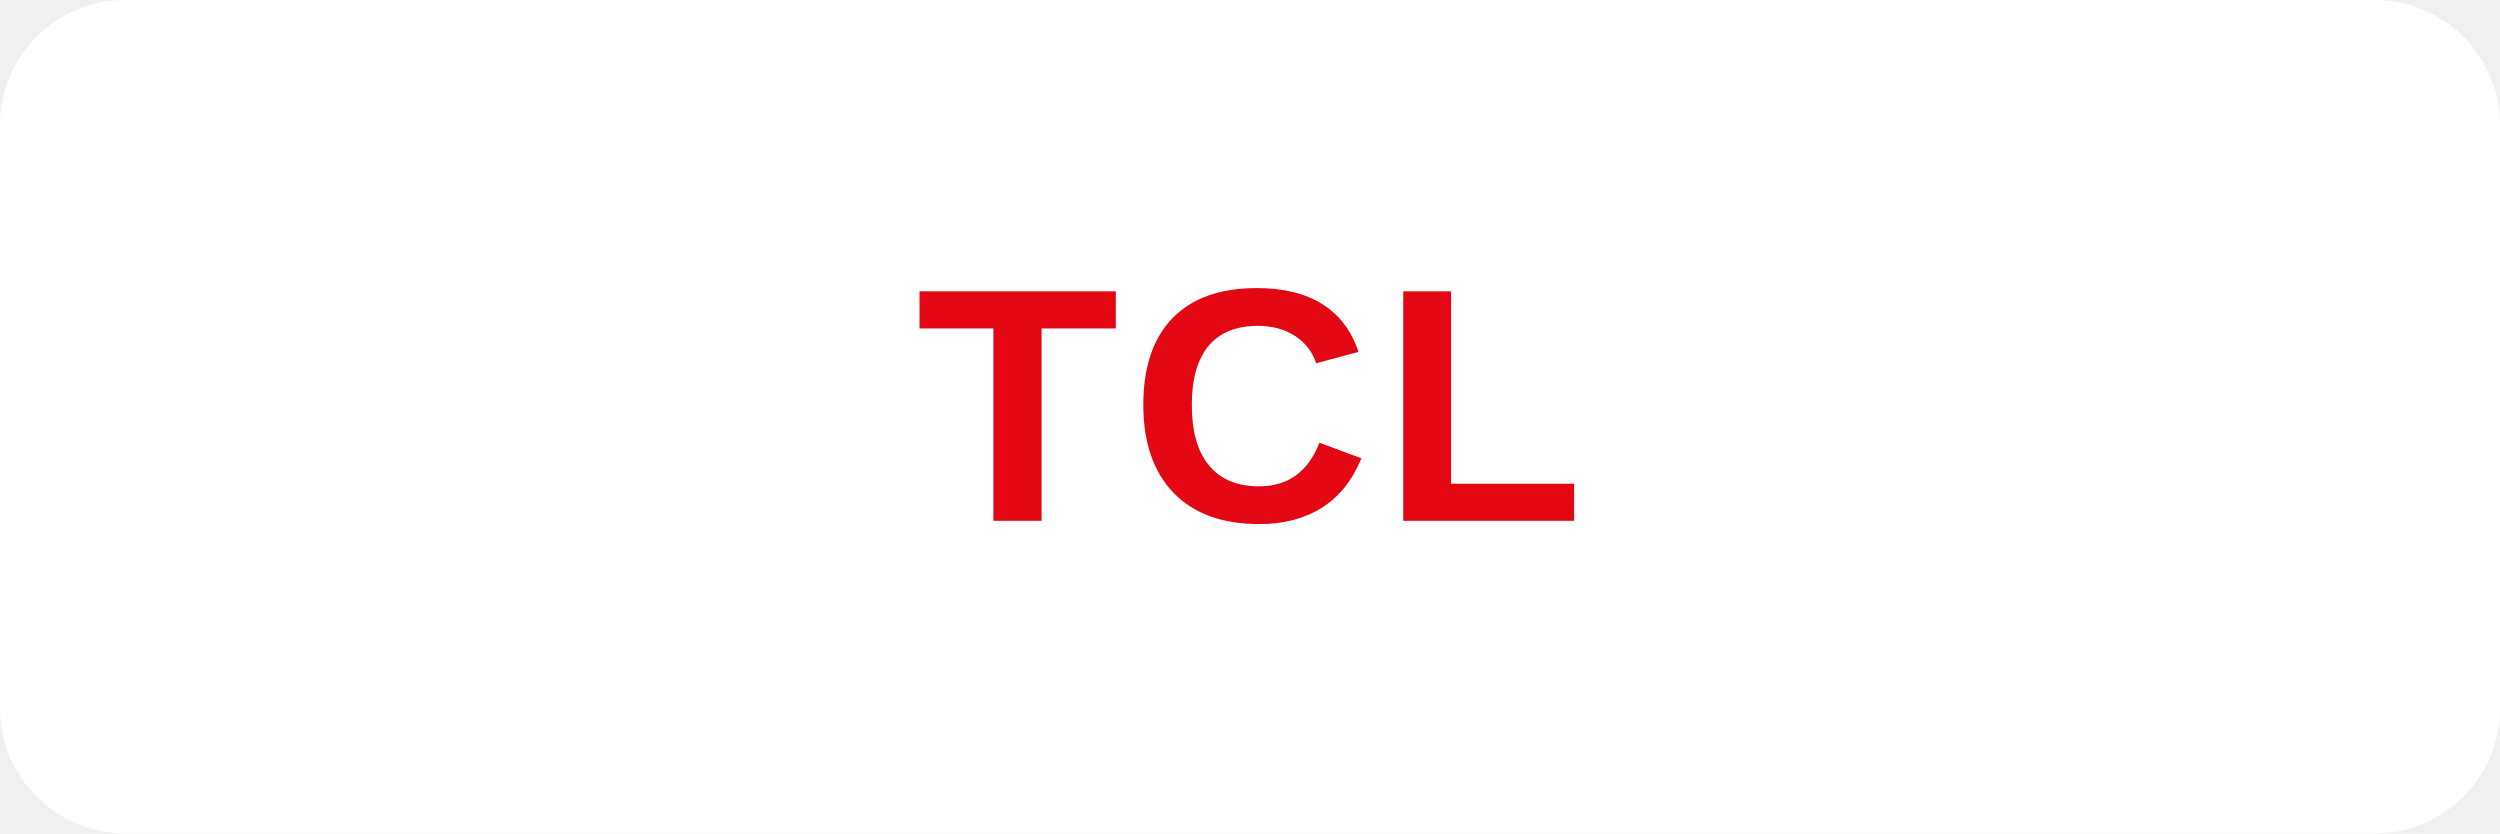
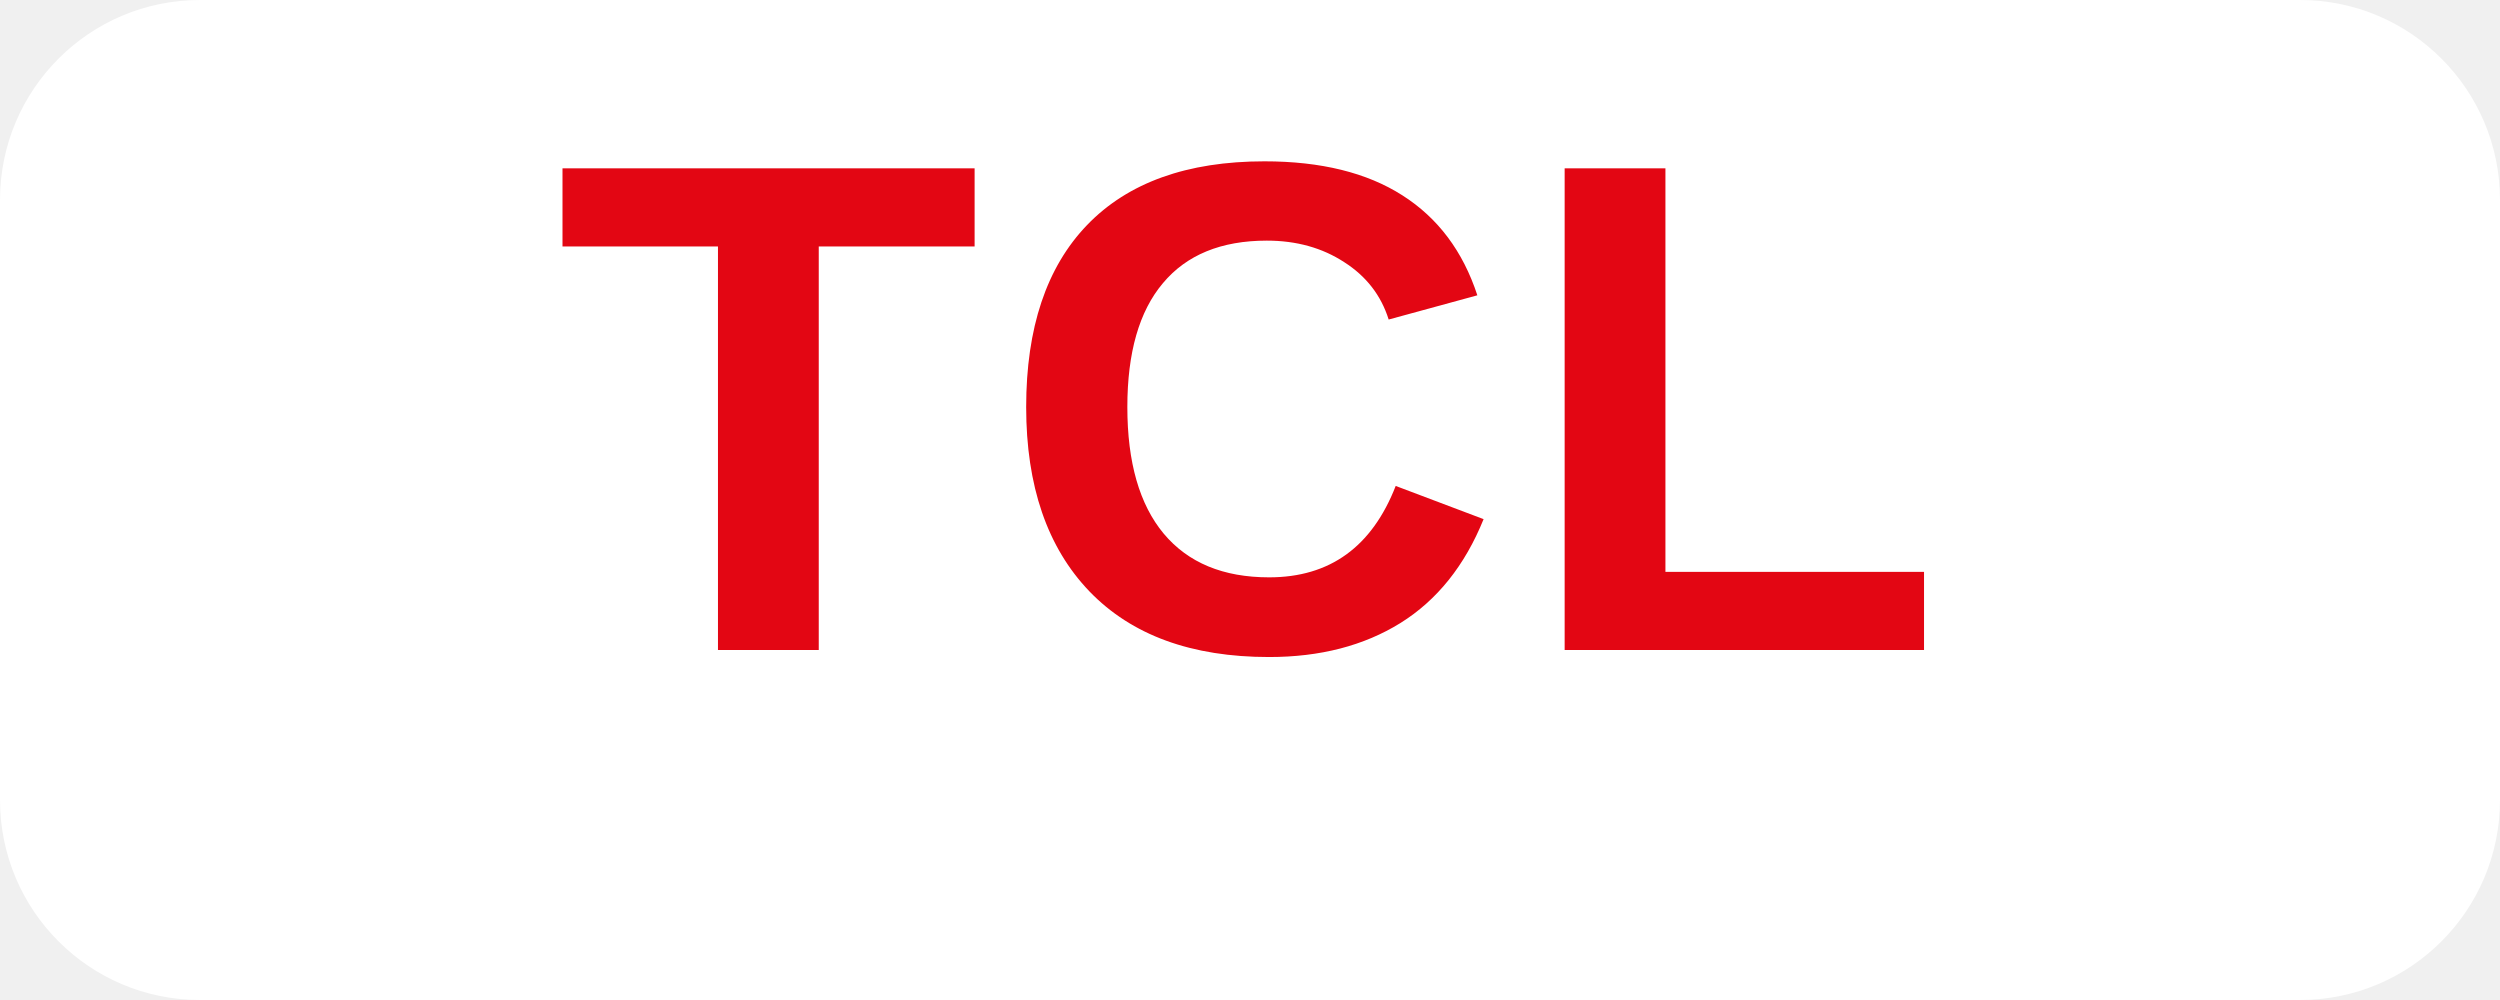
- <svg xmlns="http://www.w3.org/2000/svg" viewBox="0 0 120 40" width="120" height="40" role="img">
-   <rect width="120" height="40" rx="6" fill="white" />
-   <text x="60" y="25" text-anchor="middle" font-family="Arial, Helvetica, sans-serif" font-size="16" font-weight="800" letter-spacing="0.5" fill="#E30613">TCL</text>
+ <svg xmlns="http://www.w3.org/2000/svg" viewBox="0 0 100 40" width="100" height="40" role="img">
+   <rect width="100" height="40" rx="8" fill="white" />
+   <text x="50" y="26" text-anchor="middle" font-family="Arial, Helvetica, sans-serif" font-size="28" font-weight="800" letter-spacing="0.6" fill="#E30613">TCL</text>
</svg>
